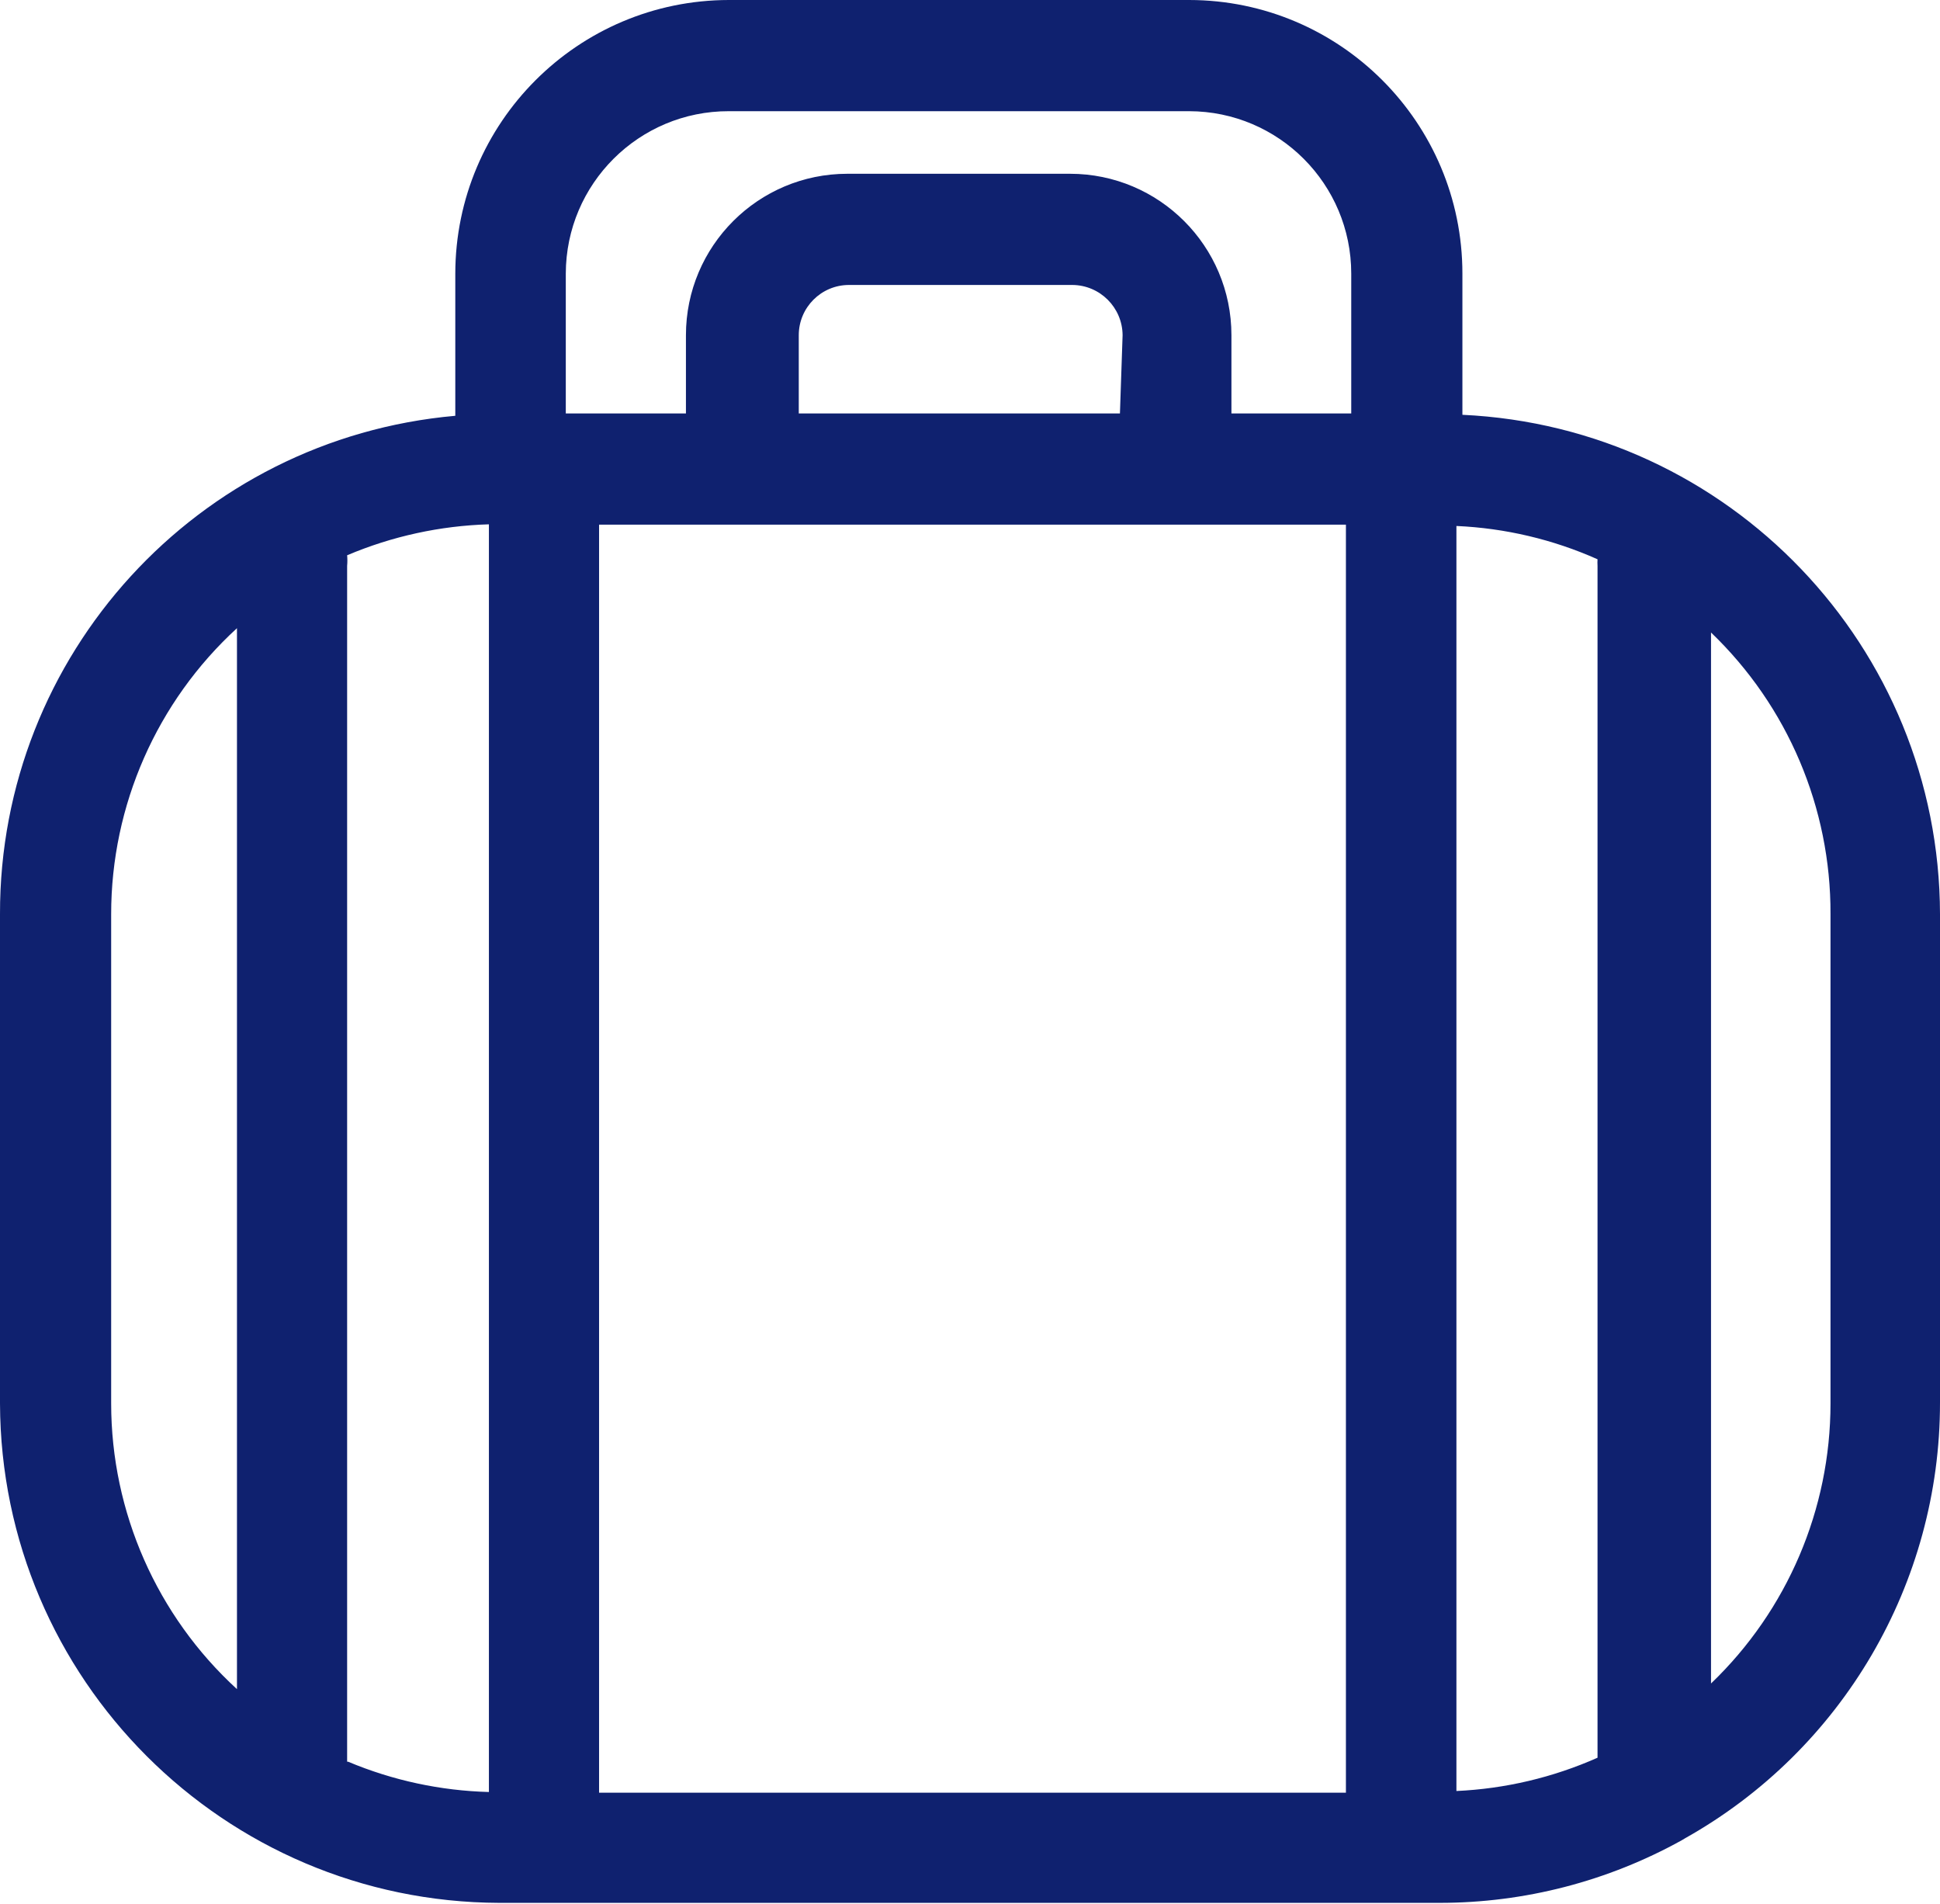
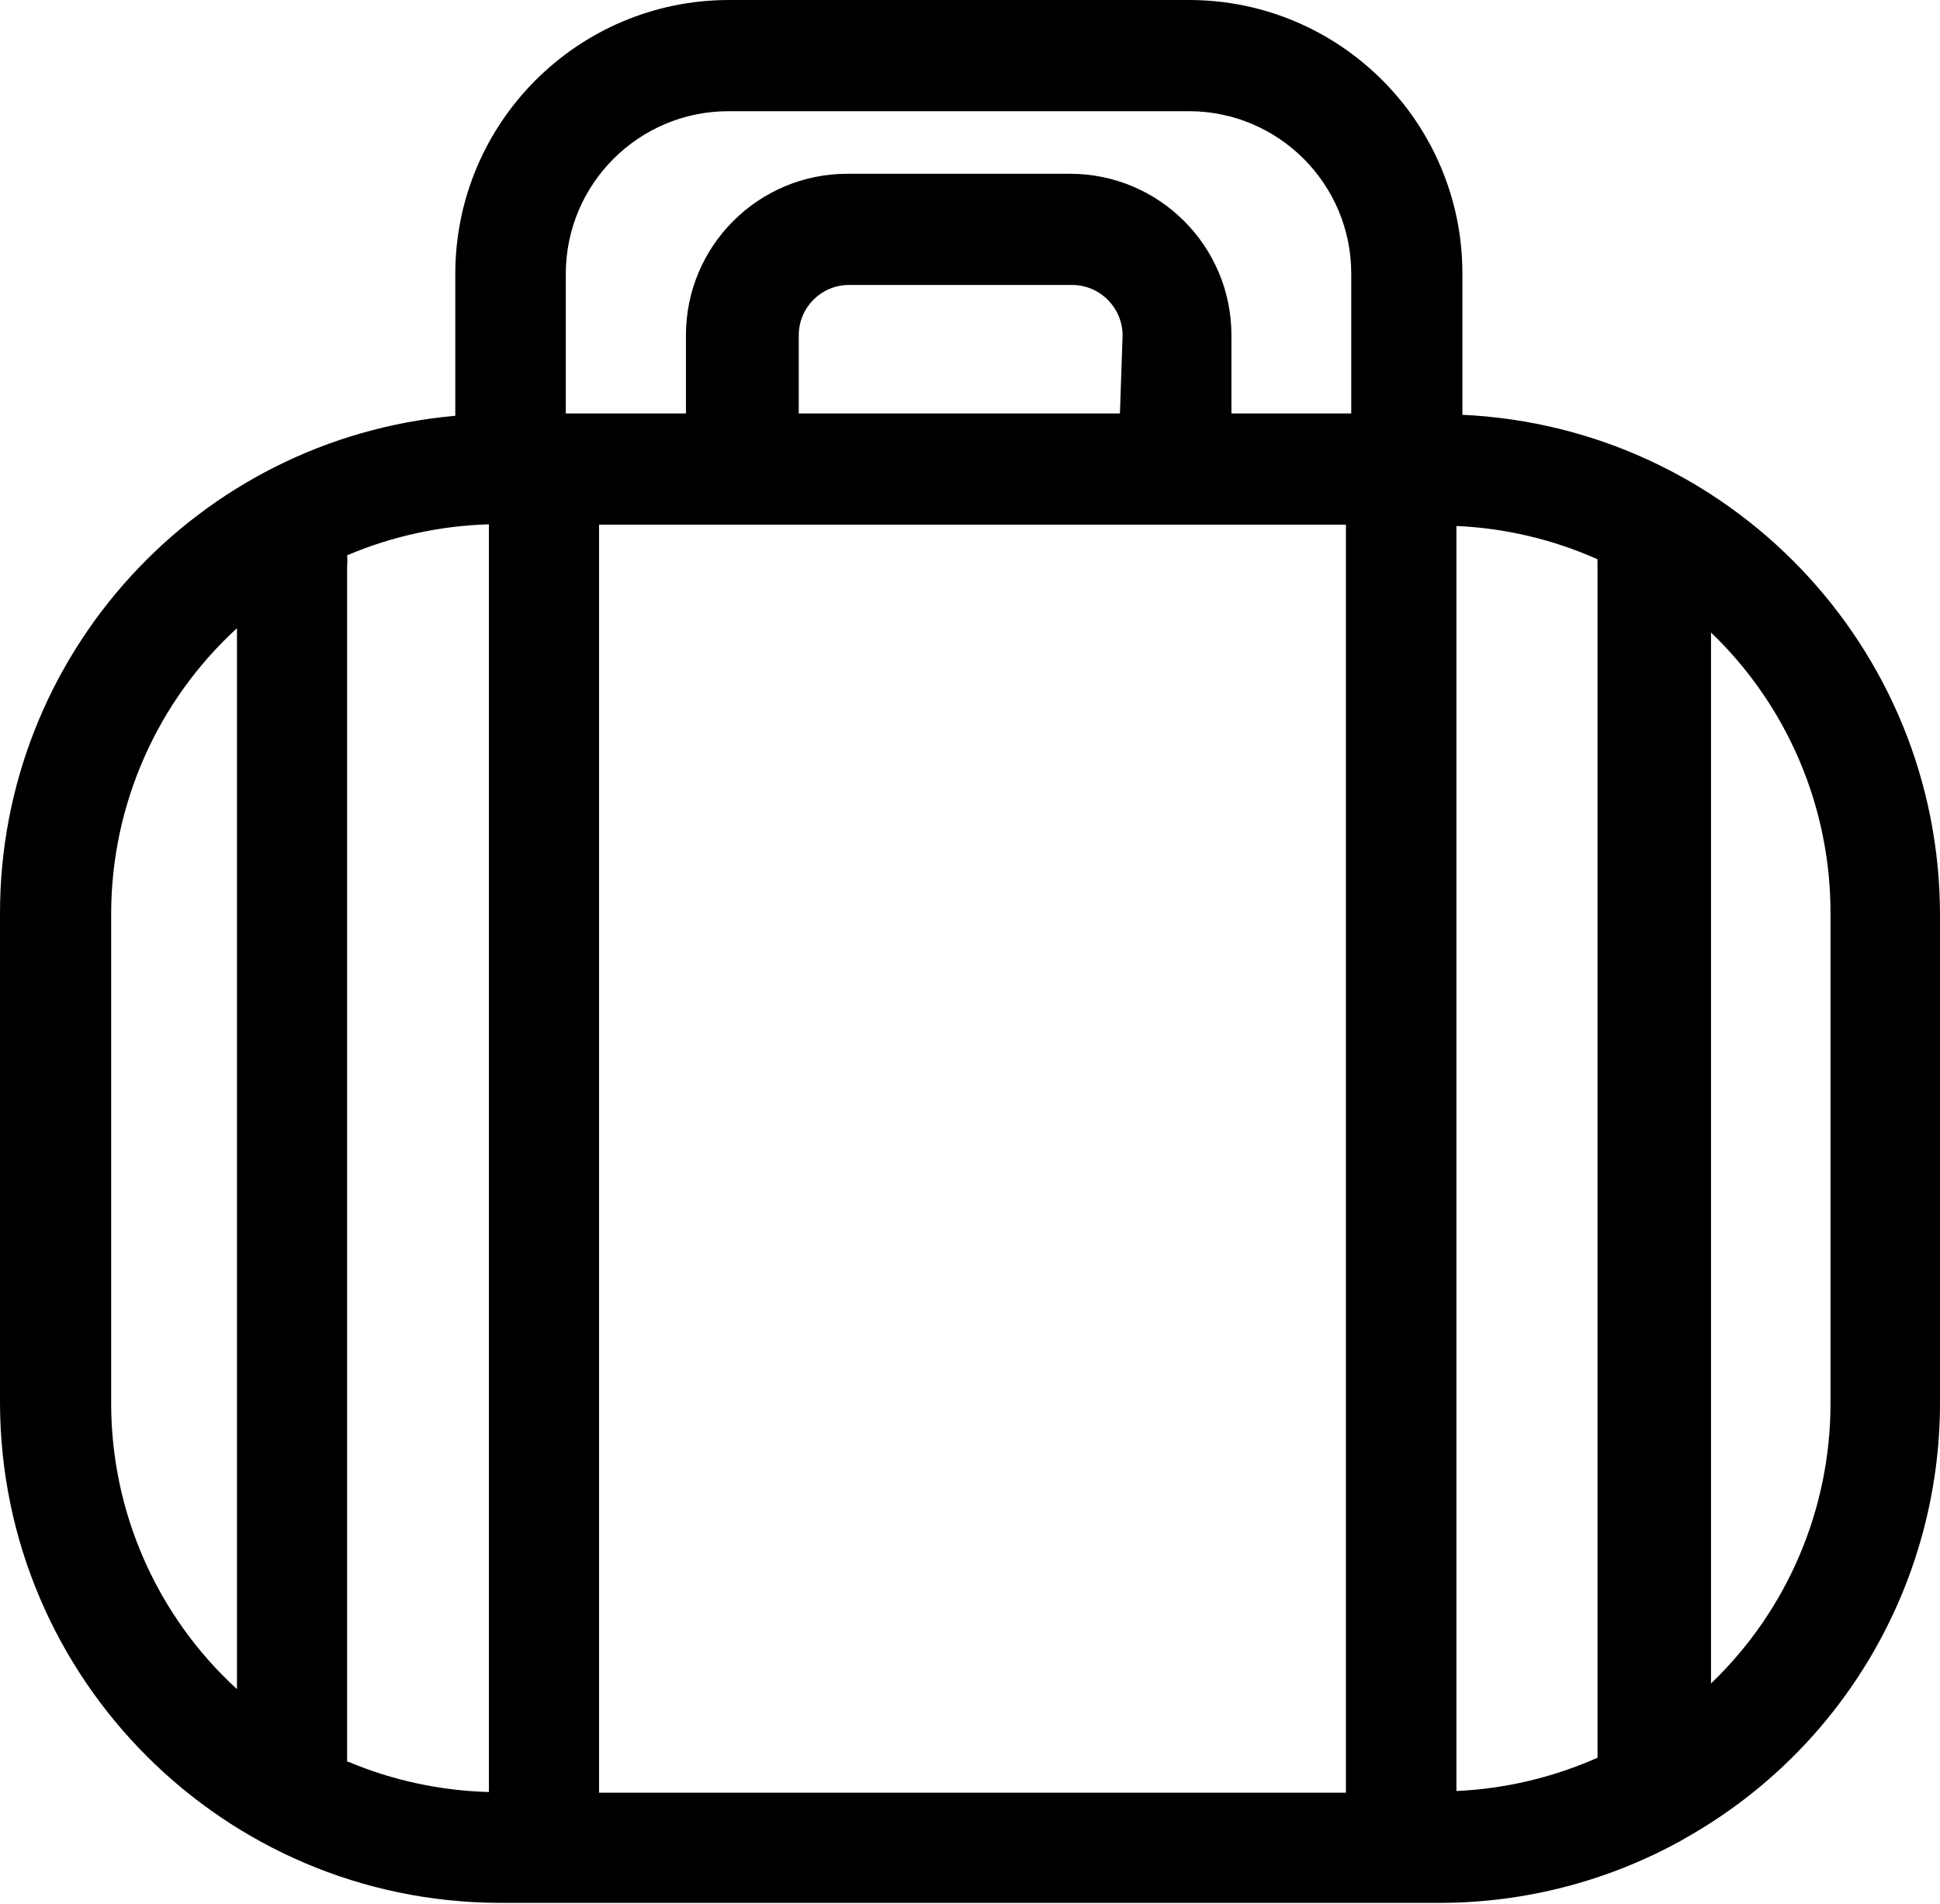
<svg xmlns="http://www.w3.org/2000/svg" viewBox="0 0 58.29 57.19">
-   <defs>
-     <style>.cls-1{fill:#0f216f;}</style>
-   </defs>
  <g id="Capa_2" data-name="Capa 2">
    <g id="Capa_1-2" data-name="Capa 1">
      <path class="cls-1" d="M35.73,0H21.9a8.23,8.23,0,0,0-8.22,8.22v4.27A15,15,0,0,0,0,27.46v14.7a15.05,15.05,0,0,0,15,15H43.26a15,15,0,0,0,7.27-1.88l.1-.06a15,15,0,0,0,7.66-13.09V27.46a15.05,15.05,0,0,0-14.35-15V8.22A8.22,8.22,0,0,0,35.73,0ZM55,42.16a11.65,11.65,0,0,1-3.59,8.41V19A11.66,11.66,0,0,1,55,27.46ZM3.34,27.46a11.65,11.65,0,0,1,3.78-8.59V50.74a11.64,11.64,0,0,1-3.78-8.58ZM35.73,3.34A4.88,4.88,0,0,1,40.6,8.22v4.2H37V10.07a4.85,4.85,0,0,0-4.85-4.85H25.46a4.85,4.85,0,0,0-4.85,4.85v2.35H17V8.22A4.89,4.89,0,0,1,21.9,3.34ZM48,16.8A1.64,1.64,0,0,0,48,17v35.8a11.76,11.76,0,0,1-4.24,1v-38A11.67,11.67,0,0,1,48,16.8ZM18,53.85V15.76H40.44V53.85Zm-7.57-.93V17a1.73,1.73,0,0,0,0-.32,11.81,11.81,0,0,1,4.26-.93V53.83A11.73,11.73,0,0,1,10.46,52.92Zm23.22-40.5H24V10.07a1.51,1.51,0,0,1,1.51-1.51h6.71a1.52,1.52,0,0,1,1.51,1.51Z" />
    </g>
  </g>
</svg>
